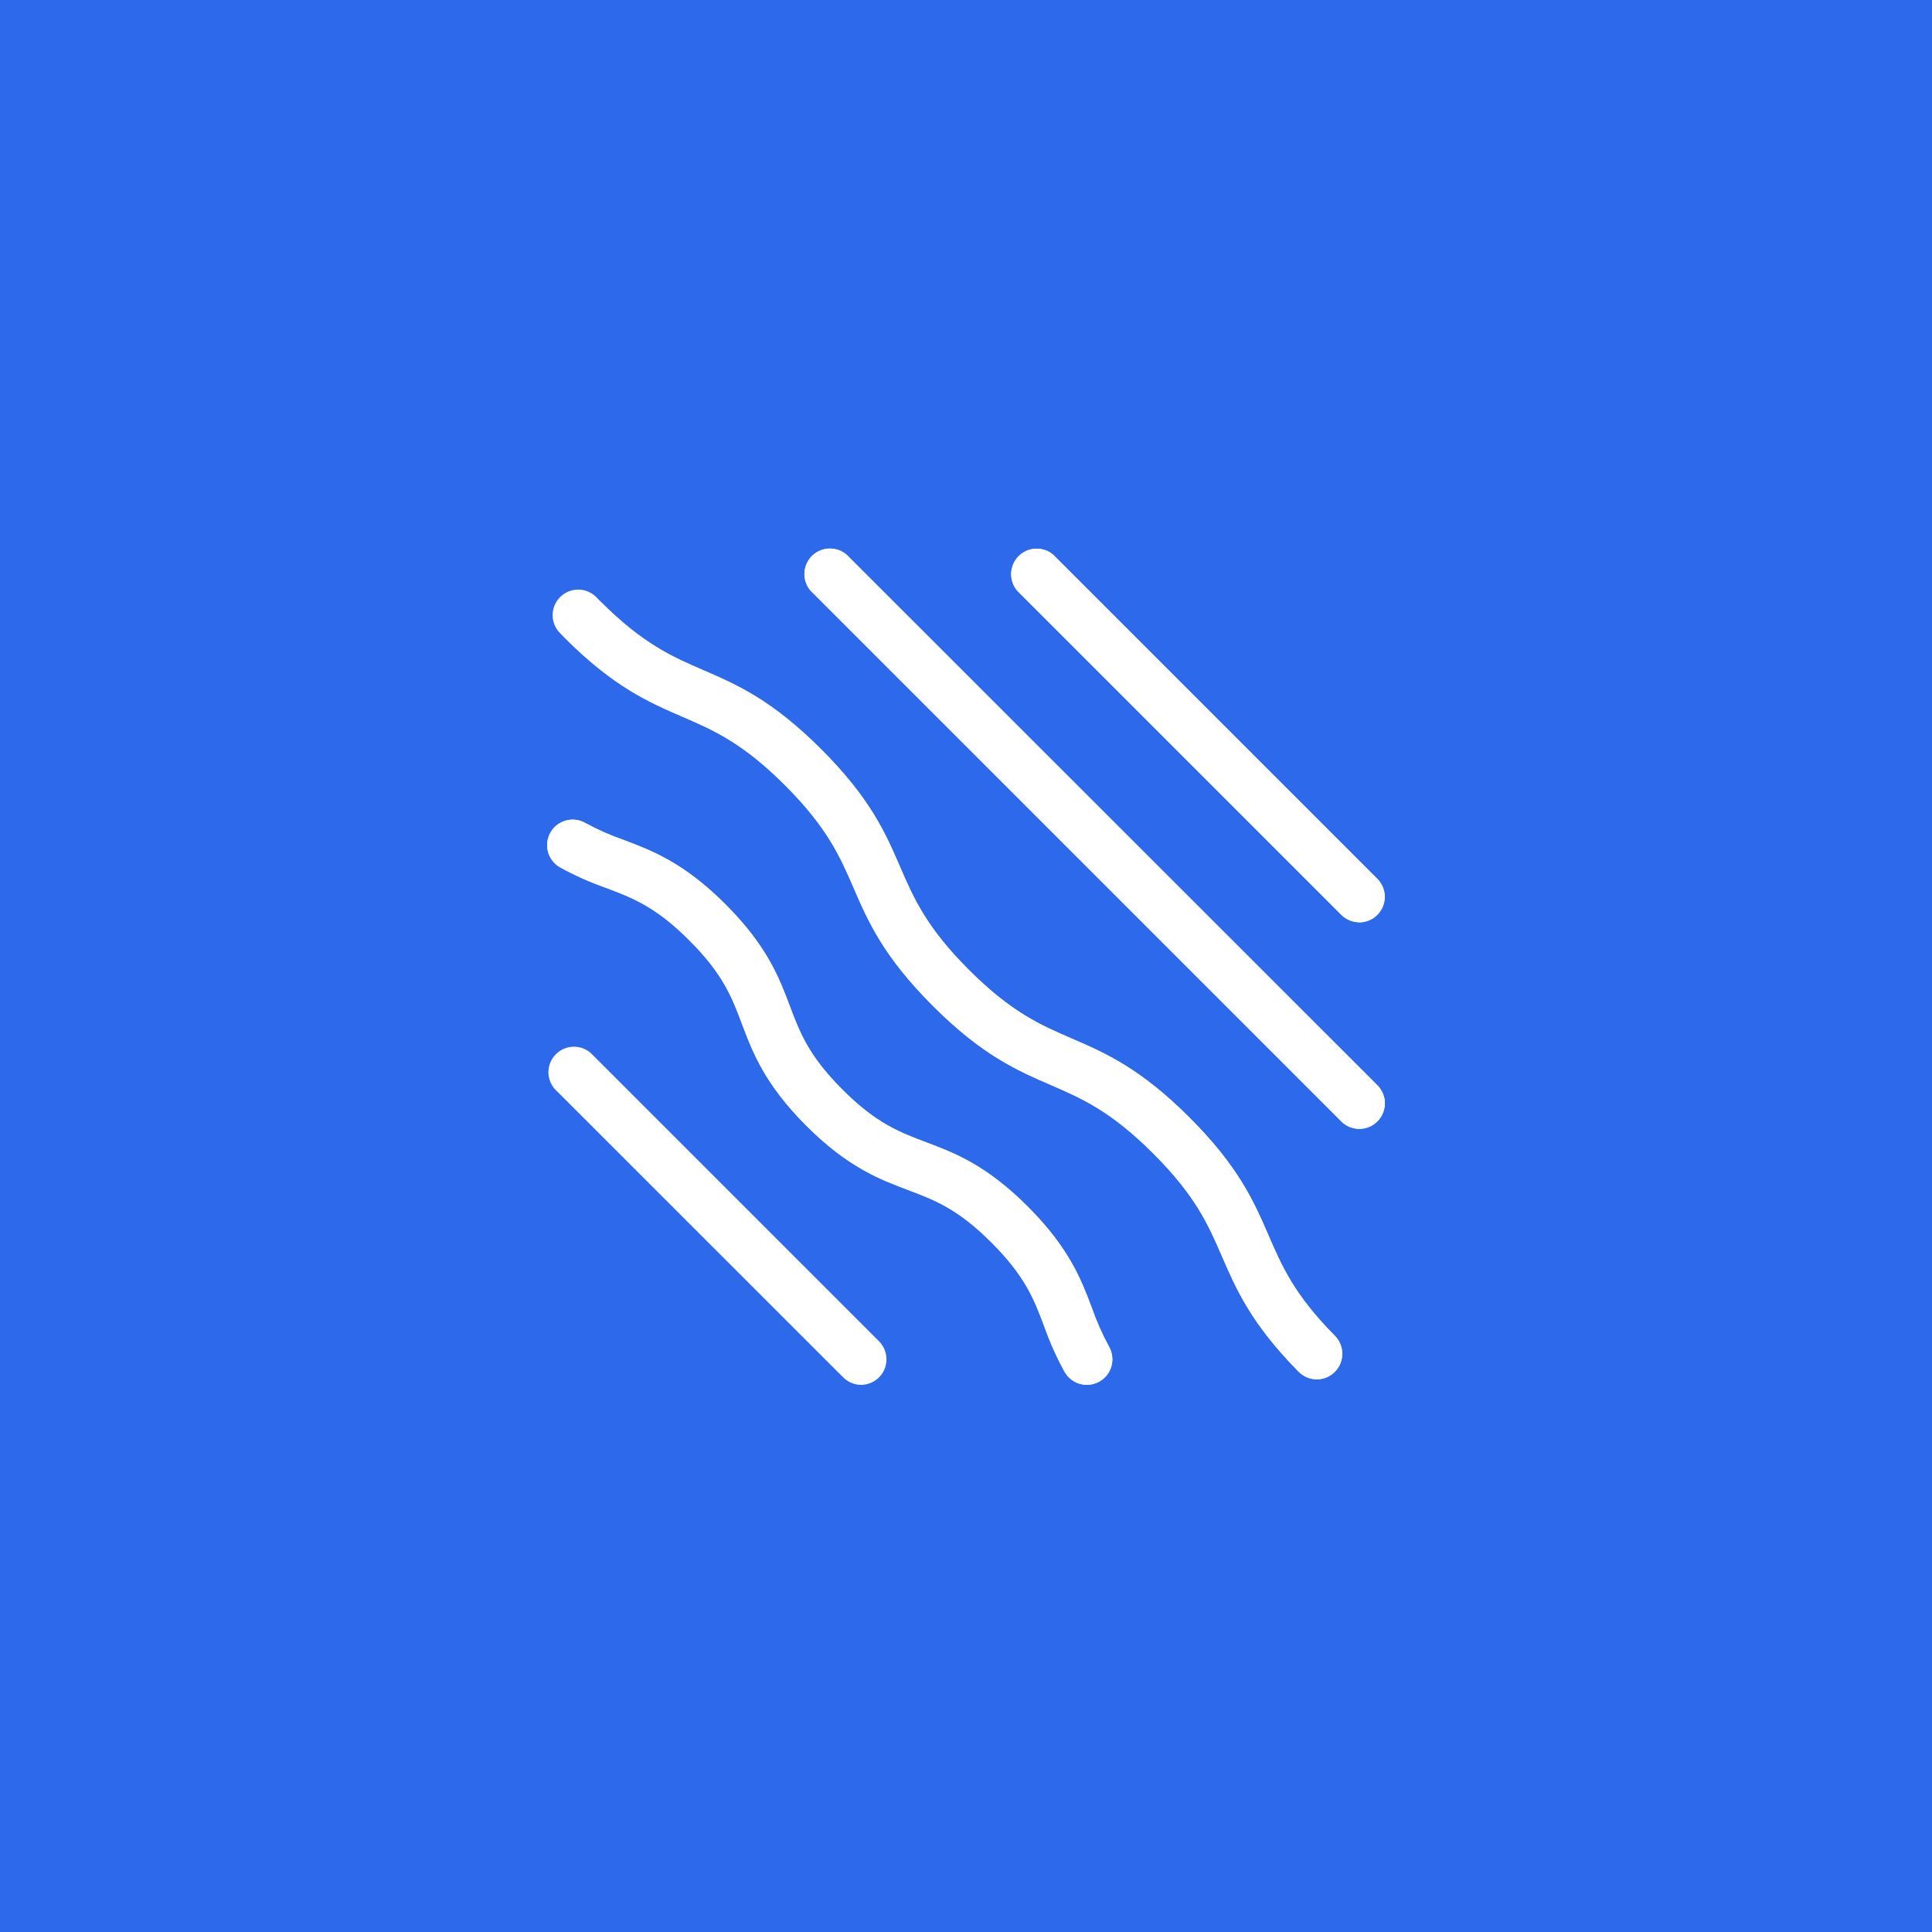
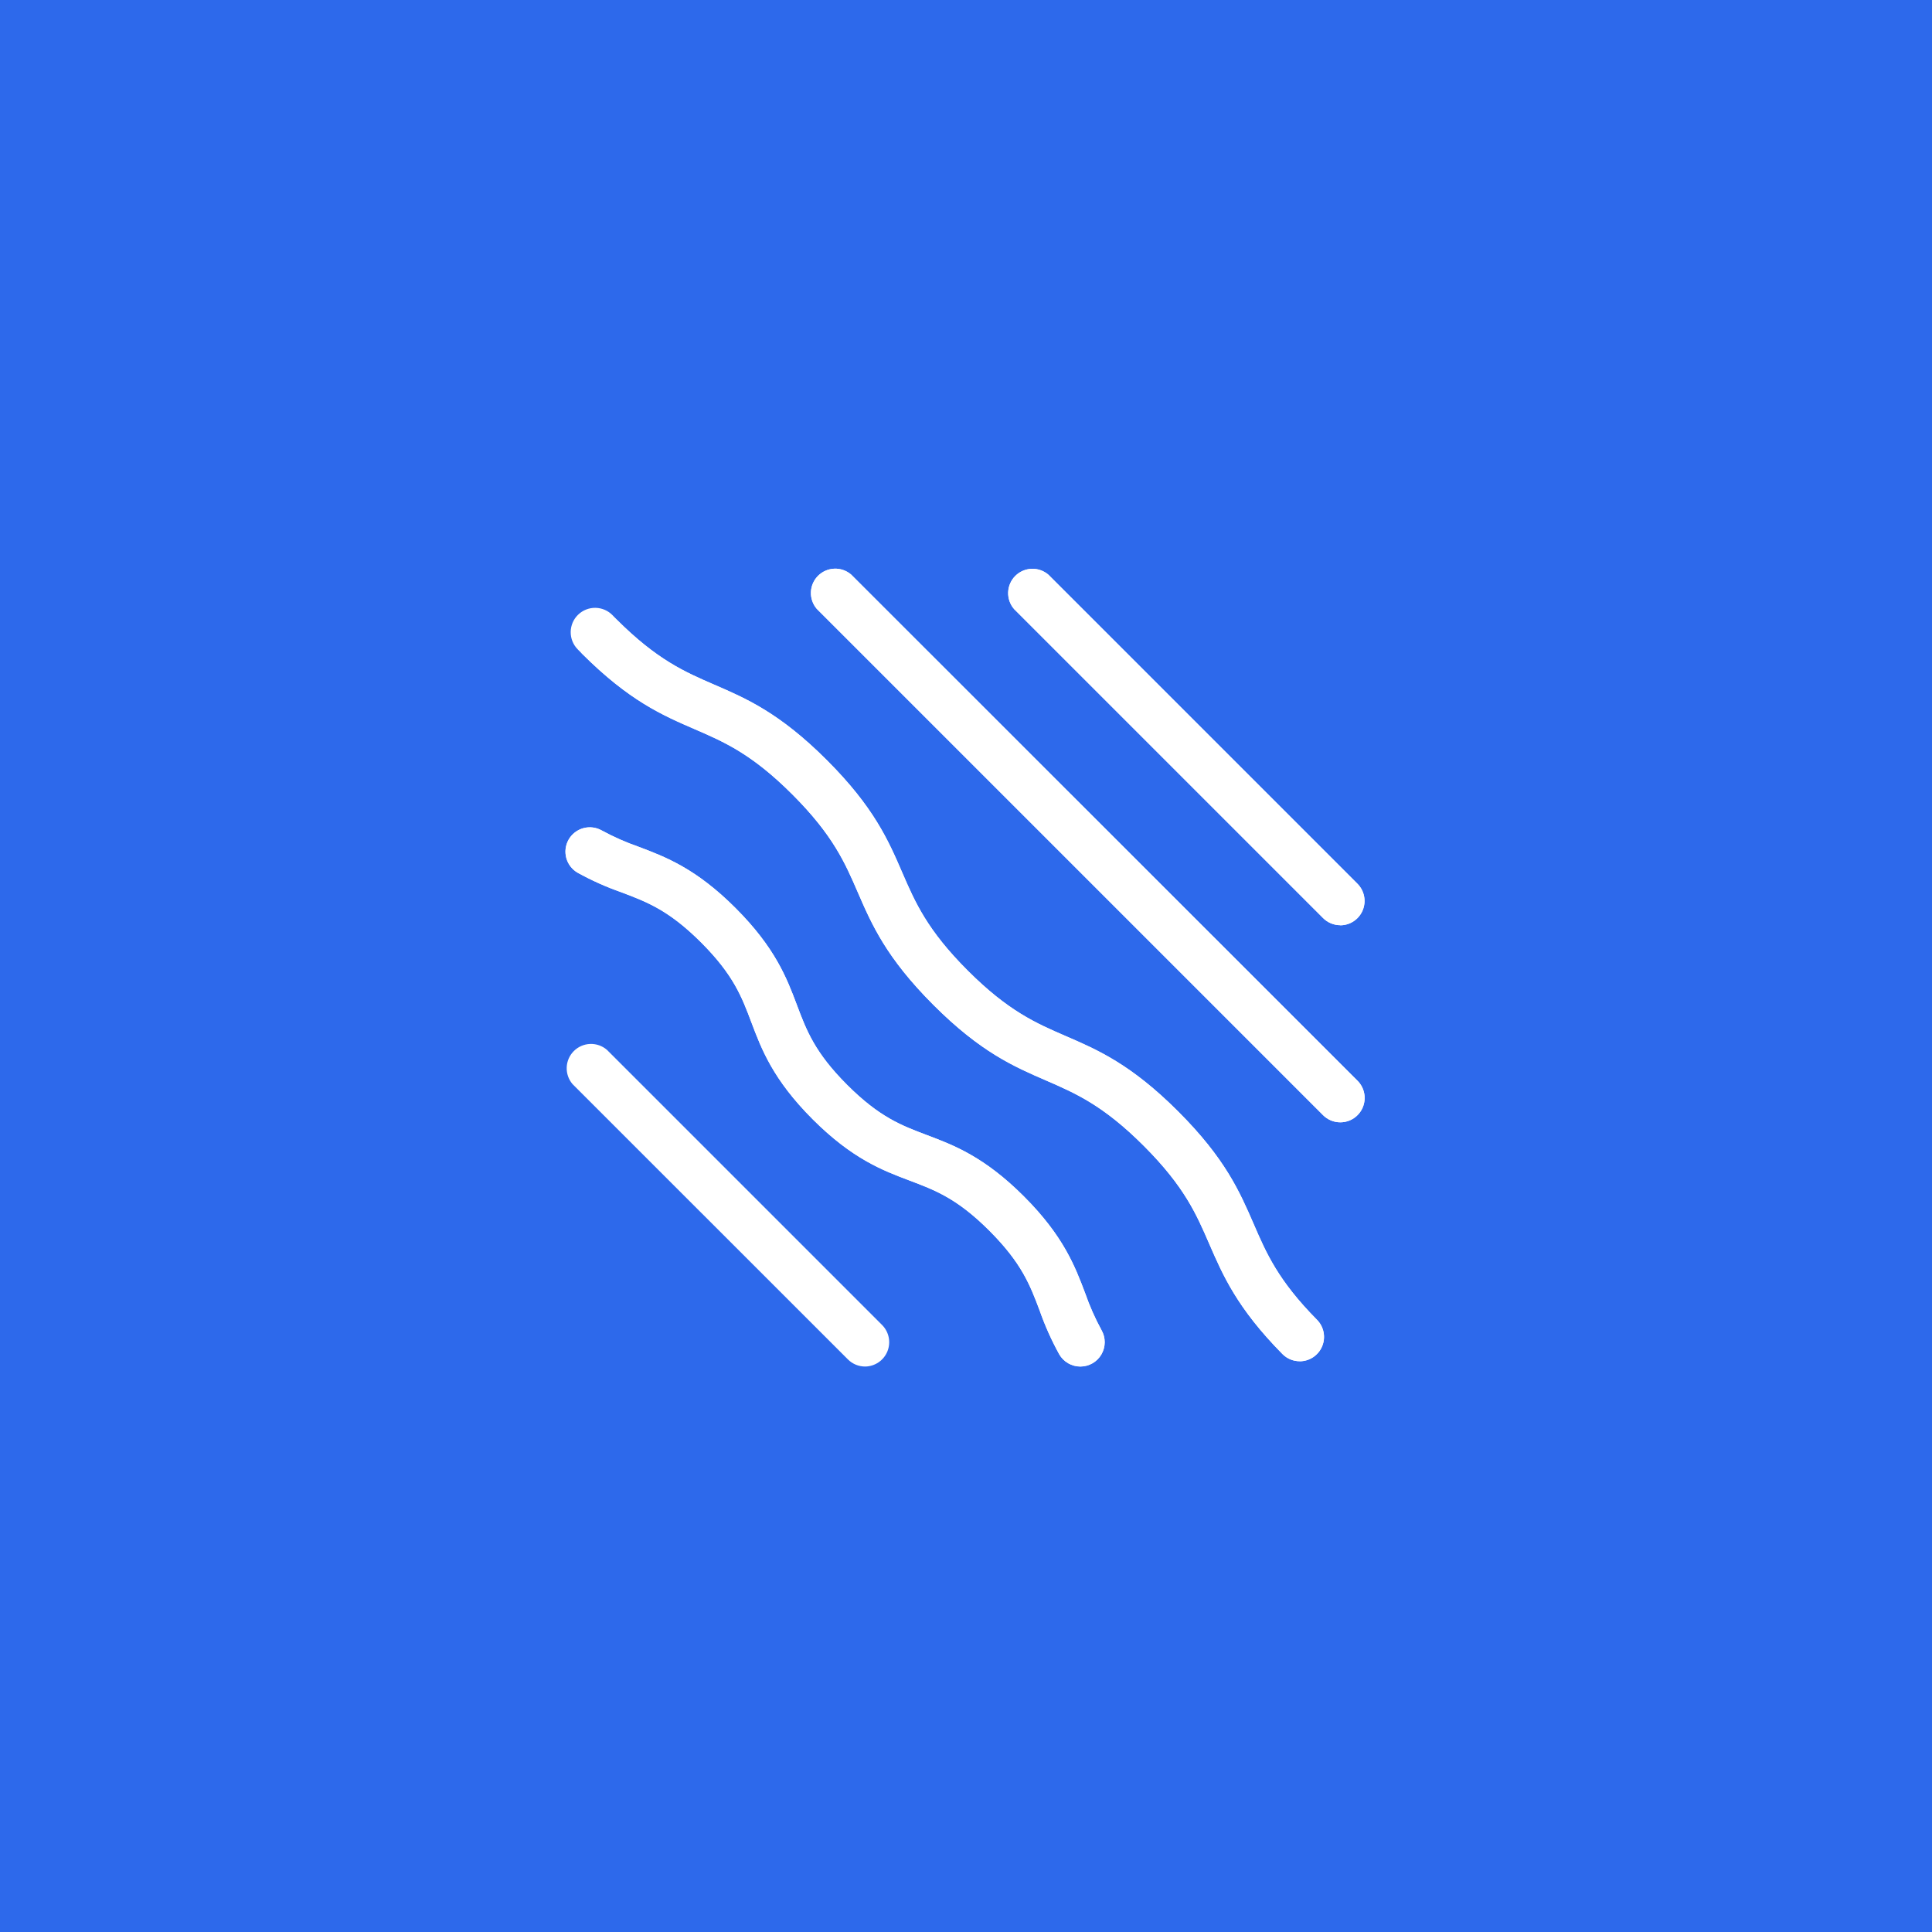
<svg xmlns="http://www.w3.org/2000/svg" width="512" height="512" viewBox="0 0 512 512" fill="none">
-   <g clip-path="url(#clip0_6_99)">
+   <g clip-path="url(#clip0_12_232)">
    <rect width="512" height="512" fill="white" />
    <rect width="512" height="512" fill="#2D69EB" />
-     <g clip-path="url(#clip1_6_99)">
-       <path d="M360.236 244.406C359.349 244.407 358.47 244.232 357.65 243.893C356.83 243.554 356.085 243.056 355.458 242.429L269.606 156.577C268.493 155.284 267.91 153.617 267.974 151.912C268.038 150.207 268.744 148.589 269.95 147.382C271.157 146.175 272.775 145.469 274.48 145.406C276.185 145.342 277.852 145.925 279.145 147.038L364.997 232.889C365.941 233.836 366.584 235.041 366.844 236.353C367.104 237.664 366.969 239.024 366.457 240.259C365.945 241.494 365.078 242.55 363.966 243.292C362.854 244.035 361.547 244.432 360.21 244.432L360.236 244.406Z" fill="white" />
-       <path d="M360.236 299.16C359.349 299.161 358.47 298.987 357.65 298.647C356.83 298.308 356.085 297.81 355.458 297.183L214.817 156.542C213.704 155.249 213.121 153.582 213.185 151.877C213.249 150.172 213.955 148.554 215.161 147.347C216.368 146.141 217.986 145.435 219.691 145.371C221.397 145.307 223.063 145.89 224.356 147.003L365.023 287.618C365.967 288.564 366.61 289.769 366.87 291.081C367.13 292.393 366.996 293.752 366.483 294.987C365.971 296.222 365.104 297.278 363.992 298.021C362.88 298.763 361.573 299.16 360.236 299.16Z" fill="white" />
-       <path d="M228.25 367C227.361 367.002 226.481 366.828 225.659 366.489C224.838 366.15 224.091 365.651 223.463 365.023L146.977 288.563C145.864 287.269 145.281 285.603 145.345 283.898C145.409 282.193 146.115 280.575 147.321 279.368C148.528 278.161 150.146 277.455 151.851 277.392C153.556 277.328 155.223 277.911 156.516 279.024L232.976 355.484C233.908 356.428 234.542 357.625 234.799 358.927C235.056 360.229 234.925 361.577 234.421 362.805C233.917 364.032 233.064 365.084 231.966 365.83C230.869 366.576 229.577 366.983 228.25 367Z" fill="white" />
-       <path d="M360.236 244.406C359.349 244.407 358.47 244.232 357.65 243.893C356.83 243.554 356.085 243.056 355.458 242.429L269.606 156.577C268.493 155.284 267.91 153.617 267.974 151.912C268.038 150.207 268.744 148.589 269.95 147.382C271.157 146.175 272.775 145.469 274.48 145.406C276.185 145.342 277.852 145.925 279.145 147.038L364.997 232.889C365.941 233.836 366.584 235.041 366.844 236.353C367.104 237.664 366.969 239.024 366.457 240.259C365.945 241.494 365.078 242.55 363.966 243.292C362.854 244.035 361.547 244.432 360.21 244.432L360.236 244.406Z" fill="white" />
-       <path d="M360.236 299.16C359.349 299.161 358.47 298.987 357.65 298.647C356.83 298.308 356.085 297.81 355.458 297.183L214.817 156.542C213.704 155.249 213.121 153.582 213.185 151.877C213.249 150.172 213.955 148.554 215.161 147.347C216.368 146.141 217.986 145.435 219.691 145.371C221.397 145.307 223.063 145.89 224.356 147.003L365.023 287.618C365.967 288.564 366.61 289.769 366.87 291.081C367.13 292.393 366.996 293.752 366.483 294.987C365.971 296.222 365.104 297.278 363.992 298.021C362.88 298.763 361.573 299.16 360.236 299.16Z" fill="white" />
-       <path d="M348.962 365.526C348.067 365.528 347.179 365.351 346.353 365.006C345.526 364.66 344.777 364.153 344.15 363.514C331.558 350.749 327.612 341.643 323.797 332.841C320.267 324.69 316.937 316.989 305.646 305.699C294.356 294.408 286.664 291.086 278.547 287.557C269.589 283.681 260.336 279.674 247.224 266.562C234.112 253.45 230.071 244.198 226.195 235.24C222.665 227.088 219.335 219.396 208.053 208.105C196.771 196.814 189.07 193.493 180.919 189.964C171.961 186.087 162.708 182.09 149.596 168.978C149.301 168.683 149.032 168.405 148.729 168.111L148.365 167.738C147.114 166.449 146.426 164.715 146.453 162.919C146.479 161.123 147.219 159.411 148.508 158.16C149.797 156.908 151.53 156.221 153.326 156.247C155.123 156.274 156.835 157.014 158.086 158.303L158.485 158.719L159.161 159.413C170.435 170.686 178.144 174.025 186.287 177.554C195.245 181.422 204.498 185.428 217.618 198.54C230.739 211.652 234.737 220.914 238.604 229.872C242.134 238.015 245.464 245.715 256.746 256.997C268.028 268.279 275.737 271.618 283.88 275.148C292.838 279.015 302.091 283.022 315.212 296.133C328.332 309.245 332.33 318.507 336.215 327.465C339.684 335.478 342.962 343.074 353.775 354.01C354.713 354.959 355.348 356.164 355.602 357.474C355.856 358.784 355.717 360.139 355.203 361.37C354.688 362.601 353.822 363.652 352.711 364.392C351.601 365.131 350.297 365.526 348.962 365.526Z" fill="white" />
-       <path d="M288.034 367C286.84 367.002 285.667 366.688 284.634 366.089C283.602 365.491 282.746 364.629 282.154 363.592C280.01 359.703 278.194 355.642 276.726 351.451C274.064 344.384 271.757 338.279 262.781 329.295C253.806 320.311 247.701 318.021 240.633 315.35C233.176 312.541 224.721 309.358 213.681 298.319C202.642 287.279 199.451 278.824 196.641 271.367C193.979 264.299 191.681 258.194 182.697 249.21C173.713 240.226 167.608 237.936 160.54 235.266C156.348 233.799 152.287 231.984 148.399 229.837C147.629 229.396 146.953 228.808 146.41 228.106C145.867 227.404 145.467 226.602 145.234 225.746C145.001 224.889 144.939 223.995 145.051 223.115C145.163 222.234 145.448 221.385 145.889 220.614C146.33 219.844 146.918 219.168 147.62 218.625C148.322 218.082 149.124 217.682 149.98 217.449C150.837 217.216 151.731 217.154 152.611 217.266C153.491 217.379 154.341 217.663 155.111 218.104C158.383 219.881 161.793 221.389 165.31 222.613C172.767 225.432 181.222 228.614 192.262 239.662C203.301 250.71 206.492 259.148 209.302 266.606C211.964 273.673 214.271 279.787 223.246 288.762C232.222 297.738 238.327 300.036 245.403 302.707C252.852 305.516 261.307 308.699 272.346 319.738C283.386 330.778 286.577 339.25 289.387 346.69C290.61 350.208 292.121 353.619 293.905 356.889C294.49 357.917 294.796 359.081 294.791 360.264C294.786 361.448 294.471 362.609 293.877 363.632C293.282 364.656 292.43 365.505 291.405 366.096C290.38 366.687 289.217 366.999 288.034 367Z" fill="white" />
-       <path d="M348.962 365.526C348.067 365.528 347.179 365.351 346.353 365.006C345.526 364.66 344.777 364.153 344.15 363.514C331.558 350.749 327.612 341.643 323.797 332.842C320.267 324.69 316.937 316.989 305.646 305.699C294.356 294.408 286.664 291.086 278.547 287.557C269.589 283.681 260.336 279.674 247.224 266.562C234.112 253.45 230.071 244.198 226.195 235.24C222.665 227.088 219.335 219.396 208.053 208.105C196.771 196.814 189.07 193.493 180.919 189.964C171.961 186.087 162.708 182.081 149.596 168.978C148.483 167.684 147.9 166.018 147.964 164.313C148.028 162.608 148.734 160.989 149.94 159.783C151.147 158.576 152.765 157.87 154.47 157.806C156.175 157.743 157.842 158.326 159.135 159.439C170.409 170.712 178.118 174.051 186.261 177.58C195.219 181.448 204.472 185.454 217.592 198.566C230.713 211.678 234.711 220.94 238.578 229.898C242.108 238.041 245.438 245.741 256.72 257.023C268.002 268.305 275.711 271.644 283.854 275.174C292.812 279.041 302.065 283.048 315.186 296.159C328.306 309.271 332.304 318.533 336.189 327.491C339.658 335.504 342.936 343.1 353.749 354.036C354.687 354.985 355.322 356.19 355.576 357.5C355.83 358.81 355.691 360.165 355.177 361.396C354.662 362.627 353.796 363.678 352.685 364.418C351.575 365.157 350.271 365.552 348.936 365.552L348.962 365.526Z" fill="white" />
-       <path d="M288.034 367C286.84 367.002 285.667 366.688 284.634 366.089C283.602 365.491 282.746 364.629 282.154 363.592C280.01 359.703 278.194 355.642 276.726 351.451C274.064 344.384 271.757 338.279 262.781 329.295C253.806 320.311 247.701 318.021 240.633 315.35C233.176 312.541 224.721 309.358 213.681 298.319C202.642 287.279 199.451 278.824 196.641 271.367C193.979 264.299 191.681 258.194 182.697 249.21C173.713 240.226 167.608 237.936 160.54 235.266C156.348 233.799 152.287 231.984 148.399 229.837C147.629 229.396 146.953 228.808 146.41 228.106C145.867 227.404 145.467 226.602 145.234 225.746C145.001 224.889 144.939 223.995 145.051 223.115C145.163 222.234 145.448 221.385 145.889 220.614C146.33 219.844 146.918 219.168 147.62 218.625C148.322 218.082 149.124 217.682 149.98 217.449C150.837 217.216 151.731 217.154 152.611 217.266C153.491 217.379 154.341 217.663 155.111 218.104C158.383 219.881 161.793 221.389 165.31 222.613C172.767 225.432 181.222 228.614 192.262 239.662C203.301 250.71 206.492 259.148 209.302 266.606C211.964 273.673 214.271 279.787 223.246 288.762C232.222 297.738 238.327 300.036 245.403 302.707C252.852 305.516 261.307 308.699 272.346 319.738C283.386 330.778 286.577 339.25 289.387 346.69C290.61 350.208 292.121 353.619 293.905 356.889C294.49 357.917 294.796 359.081 294.791 360.264C294.786 361.448 294.471 362.609 293.877 363.632C293.282 364.656 292.43 365.505 291.405 366.096C290.38 366.687 289.217 366.999 288.034 367Z" fill="white" />
+     <g clip-path="url(#clip1_12_232)">
+       <path d="M355.194 245.189C354.347 245.189 353.509 245.023 352.727 244.699C351.944 244.376 351.234 243.901 350.635 243.302L268.731 161.398C267.669 160.164 267.113 158.574 267.174 156.947C267.234 155.321 267.908 153.777 269.059 152.626C270.21 151.475 271.754 150.801 273.381 150.74C275.008 150.679 276.597 151.236 277.831 152.297L359.736 234.202C360.637 235.105 361.25 236.254 361.498 237.506C361.746 238.757 361.618 240.054 361.129 241.232C360.64 242.411 359.813 243.418 358.752 244.126C357.692 244.835 356.445 245.213 355.169 245.213L355.194 245.189Z" fill="white" />
+       <path d="M355.194 297.425C354.347 297.426 353.509 297.26 352.727 296.936C351.944 296.613 351.234 296.138 350.635 295.539L216.461 161.365C215.399 160.131 214.843 158.541 214.904 156.914C214.965 155.287 215.638 153.744 216.789 152.593C217.94 151.442 219.484 150.768 221.111 150.707C222.738 150.646 224.327 151.202 225.561 152.264L359.76 286.414C360.662 287.317 361.275 288.466 361.523 289.718C361.771 290.969 361.642 292.266 361.154 293.444C360.665 294.623 359.838 295.63 358.777 296.338C357.716 297.047 356.469 297.425 355.194 297.425Z" fill="white" />
+       <path d="M229.276 362.146C228.428 362.148 227.588 361.983 226.804 361.659C226.021 361.335 225.309 360.86 224.709 360.26L151.74 287.316C150.678 286.082 150.122 284.492 150.183 282.865C150.244 281.238 150.917 279.695 152.068 278.543C153.219 277.392 154.763 276.719 156.39 276.658C158.017 276.597 159.606 277.153 160.84 278.215L233.785 351.16C234.674 352.06 235.279 353.203 235.524 354.444C235.769 355.686 235.644 356.973 235.163 358.144C234.683 359.315 233.868 360.319 232.822 361.03C231.775 361.742 230.542 362.13 229.276 362.146Z" fill="white" />
+       <path d="M355.194 245.189C354.347 245.189 353.509 245.023 352.727 244.699C351.944 244.376 351.234 243.901 350.635 243.302L268.731 161.398C267.669 160.164 267.113 158.574 267.174 156.947C267.234 155.321 267.908 153.777 269.059 152.626C270.21 151.475 271.754 150.801 273.381 150.74C275.008 150.679 276.597 151.236 277.831 152.297L359.736 234.202C360.637 235.105 361.25 236.254 361.498 237.506C361.746 238.757 361.618 240.054 361.129 241.232C360.64 242.411 359.813 243.418 358.752 244.126C357.692 244.835 356.445 245.213 355.169 245.213L355.194 245.189Z" fill="white" />
+       <path d="M355.194 297.425C354.347 297.426 353.509 297.26 352.727 296.936C351.944 296.613 351.234 296.138 350.635 295.539L216.461 161.365C215.399 160.131 214.843 158.541 214.904 156.914C214.965 155.287 215.638 153.744 216.789 152.593C217.94 151.442 219.484 150.768 221.111 150.707C222.738 150.646 224.327 151.202 225.561 152.264L359.76 286.414C360.662 287.317 361.275 288.466 361.523 289.718C361.771 290.969 361.642 292.266 361.154 293.444C360.665 294.623 359.838 295.63 358.777 296.338C357.716 297.047 356.469 297.425 355.194 297.425Z" fill="white" />
+       <path d="M344.439 360.74C343.584 360.742 342.737 360.573 341.949 360.244C341.16 359.914 340.446 359.43 339.847 358.821C327.834 346.642 324.07 337.956 320.43 329.558C317.063 321.782 313.886 314.435 303.114 303.663C292.342 292.892 285.004 289.723 277.26 286.356C268.714 282.658 259.887 278.836 247.378 266.326C234.869 253.817 231.013 244.99 227.315 236.444C223.948 228.667 220.771 221.329 210.008 210.557C199.244 199.785 191.898 196.617 184.121 193.25C175.575 189.551 166.747 185.738 154.238 173.228C153.957 172.947 153.701 172.682 153.411 172.401L153.064 172.045C151.87 170.816 151.214 169.162 151.239 167.448C151.265 165.735 151.97 164.101 153.2 162.908C154.43 161.714 156.084 161.058 157.797 161.083C159.511 161.109 161.144 161.814 162.338 163.044L162.718 163.441L163.364 164.103C174.119 174.858 181.474 178.043 189.242 181.411C197.788 185.1 206.616 188.923 219.133 201.432C231.65 213.941 235.464 222.777 239.154 231.323C242.521 239.091 245.698 246.438 256.462 257.201C267.225 267.965 274.58 271.15 282.348 274.517C290.895 278.207 299.722 282.029 312.239 294.538C324.757 307.047 328.571 315.883 332.277 324.429C335.586 332.073 338.714 339.321 349.03 349.753C349.924 350.659 350.531 351.809 350.773 353.058C351.015 354.308 350.883 355.601 350.392 356.775C349.901 357.949 349.074 358.952 348.015 359.658C346.956 360.363 345.711 360.74 344.439 360.74Z" fill="white" />
+       <path d="M286.311 362.146C285.172 362.148 284.053 361.849 283.068 361.277C282.083 360.706 281.266 359.884 280.702 358.895C278.656 355.185 276.924 351.311 275.523 347.313C272.983 340.57 270.783 334.746 262.22 326.175C253.657 317.604 247.833 315.419 241.09 312.871C233.975 310.191 225.909 307.155 215.377 296.623C204.845 286.091 201.801 278.025 199.12 270.91C196.581 264.167 194.388 258.343 185.817 249.772C177.246 241.201 171.422 239.017 164.679 236.469C160.68 235.07 156.806 233.337 153.097 231.29C152.362 230.869 151.717 230.308 151.199 229.638C150.681 228.969 150.299 228.203 150.077 227.386C149.855 226.569 149.795 225.717 149.902 224.877C150.01 224.037 150.281 223.226 150.702 222.491C151.122 221.756 151.683 221.111 152.353 220.593C153.023 220.075 153.788 219.694 154.605 219.471C155.422 219.249 156.275 219.19 157.115 219.297C157.955 219.404 158.765 219.676 159.5 220.096C162.621 221.792 165.875 223.23 169.229 224.398C176.344 227.087 184.411 230.123 194.942 240.663C205.474 251.203 208.519 259.253 211.199 266.368C213.739 273.11 215.94 278.943 224.502 287.506C233.065 296.069 238.89 298.261 245.64 300.809C252.747 303.49 260.813 306.526 271.345 317.058C281.877 327.589 284.921 335.672 287.602 342.771C288.769 346.127 290.211 349.381 291.912 352.5C292.471 353.481 292.763 354.591 292.758 355.72C292.753 356.849 292.452 357.957 291.885 358.933C291.319 359.91 290.505 360.72 289.527 361.284C288.549 361.848 287.44 362.145 286.311 362.146Z" fill="white" />
+       <path d="M344.439 360.74C343.584 360.742 342.737 360.574 341.949 360.244C341.16 359.914 340.446 359.43 339.847 358.821C327.834 346.642 324.07 337.956 320.43 329.558C317.063 321.782 313.886 314.435 303.114 303.663C292.342 292.892 285.004 289.723 277.26 286.356C268.714 282.658 259.887 278.836 247.378 266.326C234.869 253.817 231.013 244.99 227.315 236.444C223.948 228.667 220.771 221.329 210.008 210.557C199.244 199.785 191.898 196.617 184.121 193.25C175.575 189.551 166.747 185.729 154.238 173.228C153.176 171.995 152.62 170.405 152.681 168.778C152.742 167.151 153.416 165.607 154.567 164.456C155.718 163.305 157.262 162.632 158.888 162.571C160.515 162.51 162.105 163.066 163.339 164.128C174.094 174.883 181.449 178.068 189.217 181.435C197.764 185.125 206.591 188.948 219.108 201.457C231.626 213.966 235.44 222.801 239.129 231.348C242.497 239.116 245.673 246.463 256.437 257.226C267.2 267.989 274.555 271.175 282.324 274.542C290.87 278.232 299.697 282.054 312.215 294.563C324.732 307.072 328.546 315.908 332.252 324.454C335.561 332.098 338.689 339.346 349.005 349.778C349.899 350.684 350.506 351.834 350.748 353.083C350.991 354.332 350.858 355.626 350.367 356.8C349.876 357.974 349.049 358.977 347.99 359.683C346.931 360.388 345.686 360.765 344.414 360.765L344.439 360.74Z" fill="white" />
+       <path d="M286.311 362.146C285.172 362.148 284.053 361.849 283.068 361.277C282.083 360.706 281.266 359.884 280.702 358.895C278.656 355.185 276.924 351.311 275.523 347.313C272.983 340.57 270.783 334.746 262.22 326.175C253.657 317.604 247.833 315.419 241.09 312.871C233.975 310.191 225.909 307.155 215.377 296.623C204.845 286.091 201.801 278.025 199.12 270.91C196.581 264.167 194.388 258.343 185.817 249.772C177.246 241.201 171.422 239.017 164.679 236.469C160.68 235.07 156.806 233.337 153.097 231.29C152.362 230.869 151.717 230.308 151.199 229.638C150.681 228.969 150.299 228.203 150.077 227.386C149.855 226.569 149.795 225.717 149.902 224.877C150.01 224.037 150.281 223.226 150.702 222.491C151.122 221.756 151.683 221.111 152.353 220.593C153.023 220.075 153.788 219.694 154.605 219.471C155.422 219.249 156.275 219.19 157.115 219.297C157.955 219.404 158.765 219.676 159.5 220.096C162.621 221.792 165.875 223.23 169.229 224.398C176.344 227.087 184.411 230.123 194.942 240.663C205.474 251.203 208.519 259.253 211.199 266.368C213.739 273.11 215.94 278.943 224.502 287.506C233.065 296.069 238.89 298.261 245.64 300.809C252.747 303.49 260.813 306.526 271.345 317.058C281.877 327.589 284.921 335.672 287.602 342.771C288.769 346.127 290.211 349.381 291.912 352.5C292.471 353.481 292.763 354.591 292.758 355.72C292.753 356.849 292.452 357.957 291.885 358.933C291.319 359.91 290.505 360.72 289.527 361.284C288.549 361.848 287.44 362.145 286.311 362.146Z" fill="white" />
    </g>
  </g>
  <defs>
-     <clipPath id="clip0_6_99">
+     <clipPath id="clip0_12_232">
      <rect width="512" height="512" fill="white" />
    </clipPath>
-     <clipPath id="clip1_6_99">
-       <rect width="222" height="222" fill="white" transform="translate(145 145)" />
+     <clipPath id="clip1_12_232">
+       <rect width="211.793" height="211.793" fill="white" transform="translate(149.854 150.353)" />
    </clipPath>
  </defs>
</svg>
